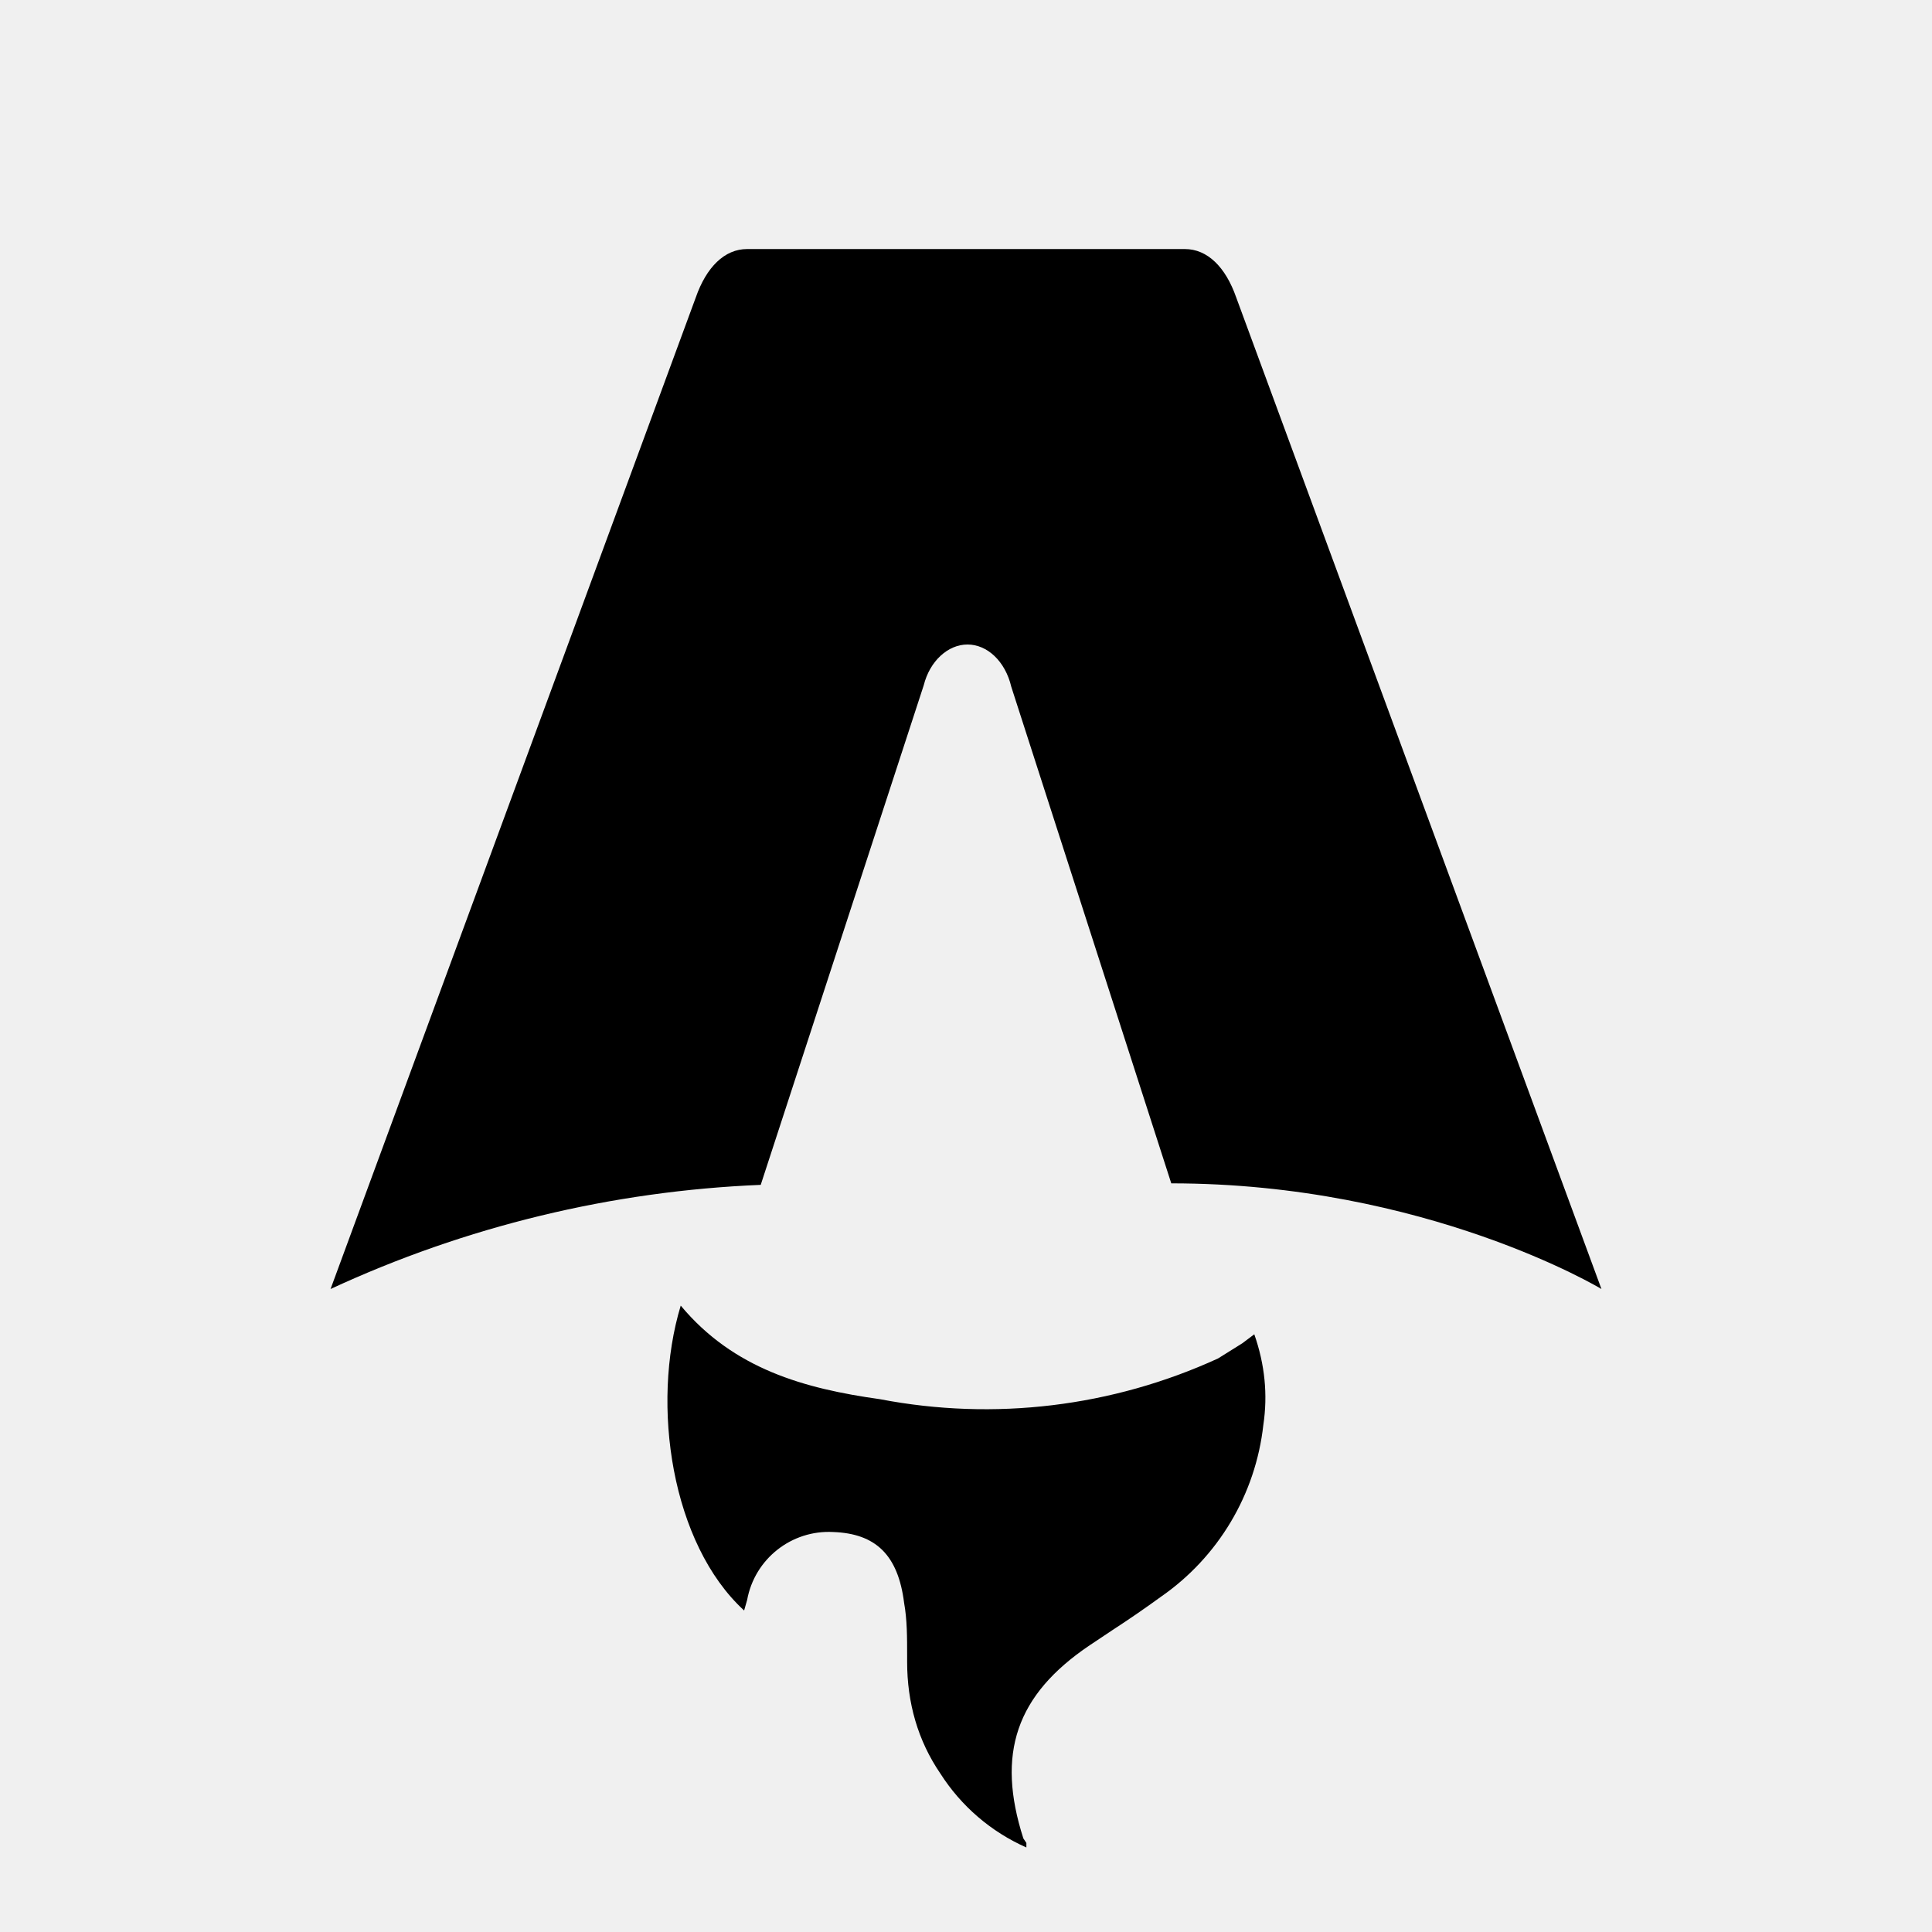
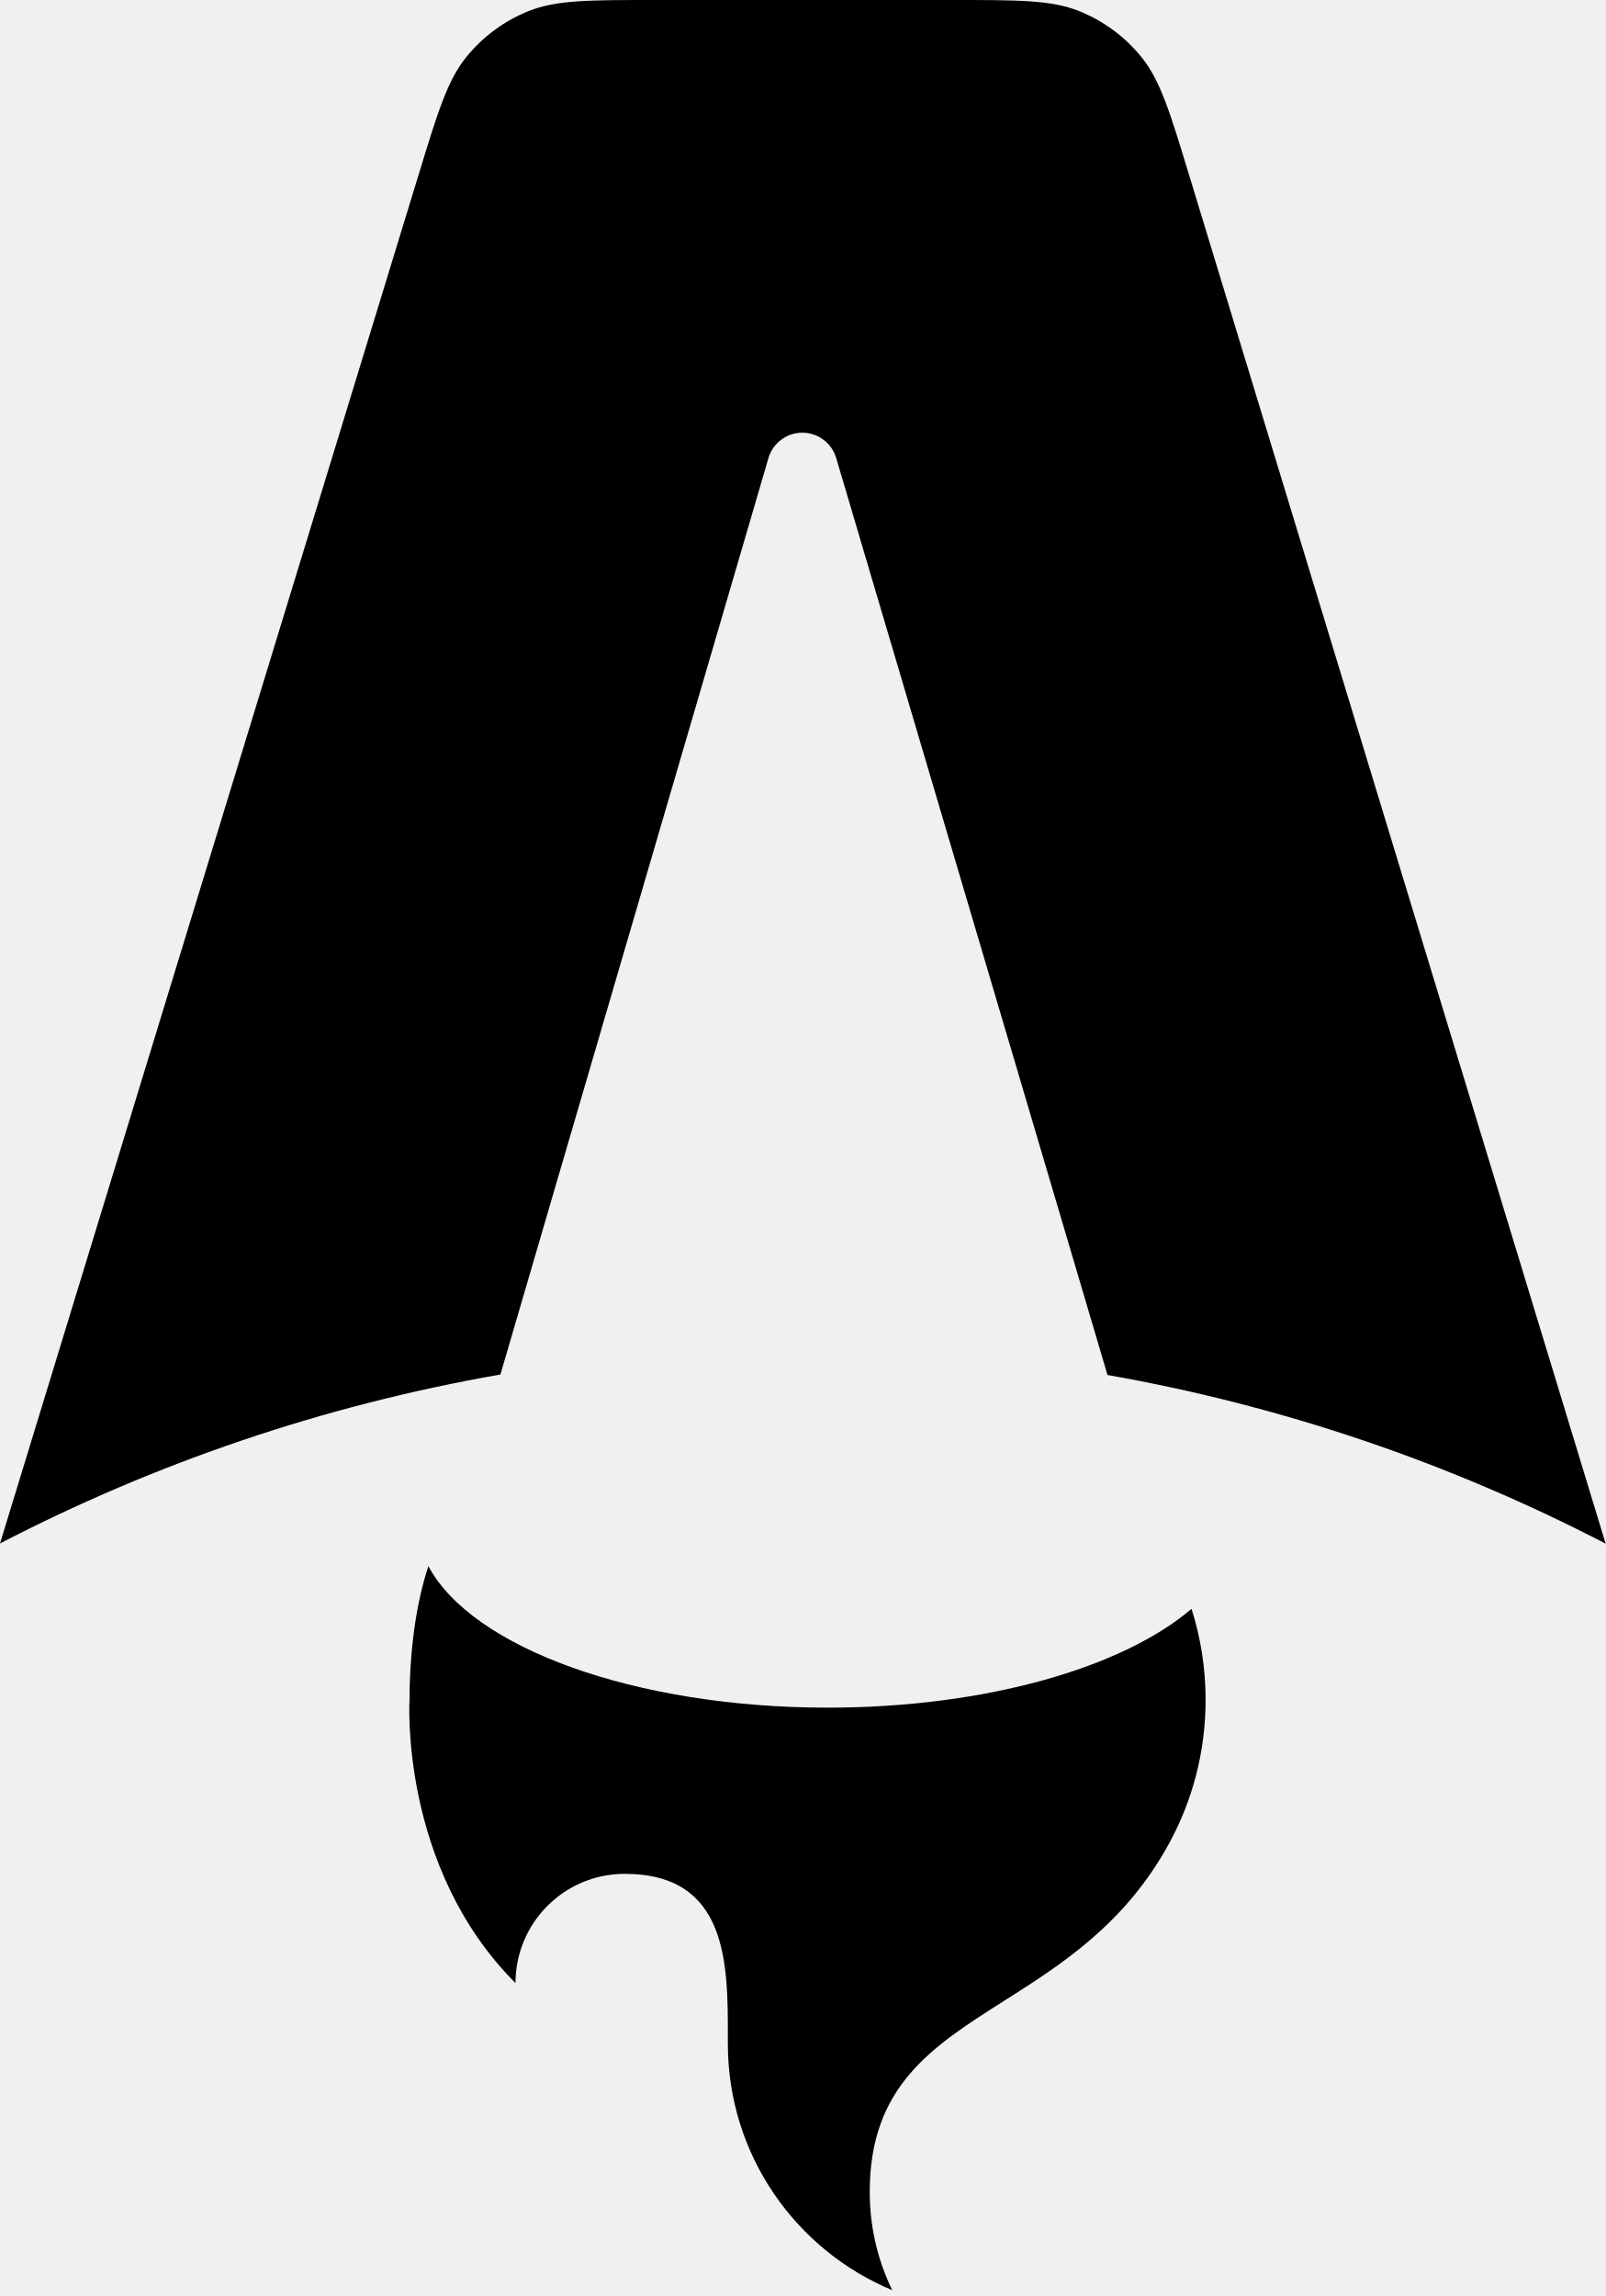
- <svg xmlns="http://www.w3.org/2000/svg" fill="none" viewBox="0 0 128 128">
-   <path d="M50.4 78.5a75.1 75.1 0 0 0-28.5 6.9l24.2-65.7c.7-2 1.9-3.2 3.4-3.2h29c1.5 0 2.7 1.2 3.4 3.2l24.2 65.7s-11.6-7-28.5-7L67 45.5c-.4-1.7-1.6-2.8-2.9-2.8-1.3 0-2.5 1.1-2.9 2.7L50.4 78.5Zm-1.1 28.2Zm-4.2-20.2c-2 6.6-.6 15.8 4.2 20.2a17.5 17.5 0 0 1 .2-.7 5.5 5.5 0 0 1 5.7-4.5c2.8.1 4.3 1.5 4.7 4.7.2 1.1.2 2.3.2 3.5v.4c0 2.7.7 5.2 2.2 7.4a13 13 0 0 0 5.7 4.9v-.3l-.2-.3c-1.8-5.6-.5-9.5 4.4-12.8l1.5-1a73 73 0 0 0 3.2-2.2 16 16 0 0 0 6.8-11.4c.3-2 .1-4-.6-6l-.8.6-1.6 1a37 37 0 0 1-22.4 2.7c-5-.7-9.7-2-13.2-6.2Z" />
-   <style>
-         path { fill: #000; }
-         @media (prefers-color-scheme: dark) {
-             path { fill: #FFF; }
-         }
-     </style>
+ <svg xmlns="http://www.w3.org/2000/svg" width="256px" height="366px" viewBox="0 0 256 366" version="1.1" preserveAspectRatio="xMidYMid">
+   <g>
+     <path d="M182.022,9.147 C185.004,12.849 186.524,17.844 189.565,27.834 L256,246.073 C231.437,233.331 204.735,224.141 176.574,219.183 L133.318,73.008 C132.61,70.617 130.413,68.976 127.919,68.976 C125.419,68.976 123.218,70.625 122.516,73.025 L79.784,219.109 C51.492,224.045 24.668,233.252 0,246.04 L66.761,27.783 C69.811,17.811 71.337,12.824 74.319,9.129 C76.951,5.867 80.375,3.334 84.265,1.771 C88.67,0 93.885,0 104.314,0 L151.997,0 C162.44,0 167.661,0 172.071,1.774 C175.963,3.341 179.39,5.879 182.022,9.147 Z" fill="#000000" />
+     <path d="M189.972,256.459 C179.02,265.824 157.16,272.211 131.98,272.211 C101.076,272.211 75.173,262.59 68.3,249.65 C65.842,257.066 65.291,265.554 65.291,270.975 C65.291,270.975 63.672,297.598 82.189,316.115 C82.189,306.5 89.984,298.706 99.598,298.706 C116.078,298.706 116.06,313.083 116.045,324.748 C116.044,325.098 116.044,325.445 116.044,325.789 C116.044,343.494 126.865,358.672 142.254,365.069 C139.955,360.342 138.666,355.033 138.666,349.422 C138.666,332.536 148.579,326.249 160.101,318.942 C169.268,313.128 179.454,306.668 186.473,293.71 C190.136,286.949 192.215,279.205 192.215,270.975 C192.215,265.914 191.429,261.037 189.972,256.459 Z" fill="#000000" />
+   </g>
</svg>
